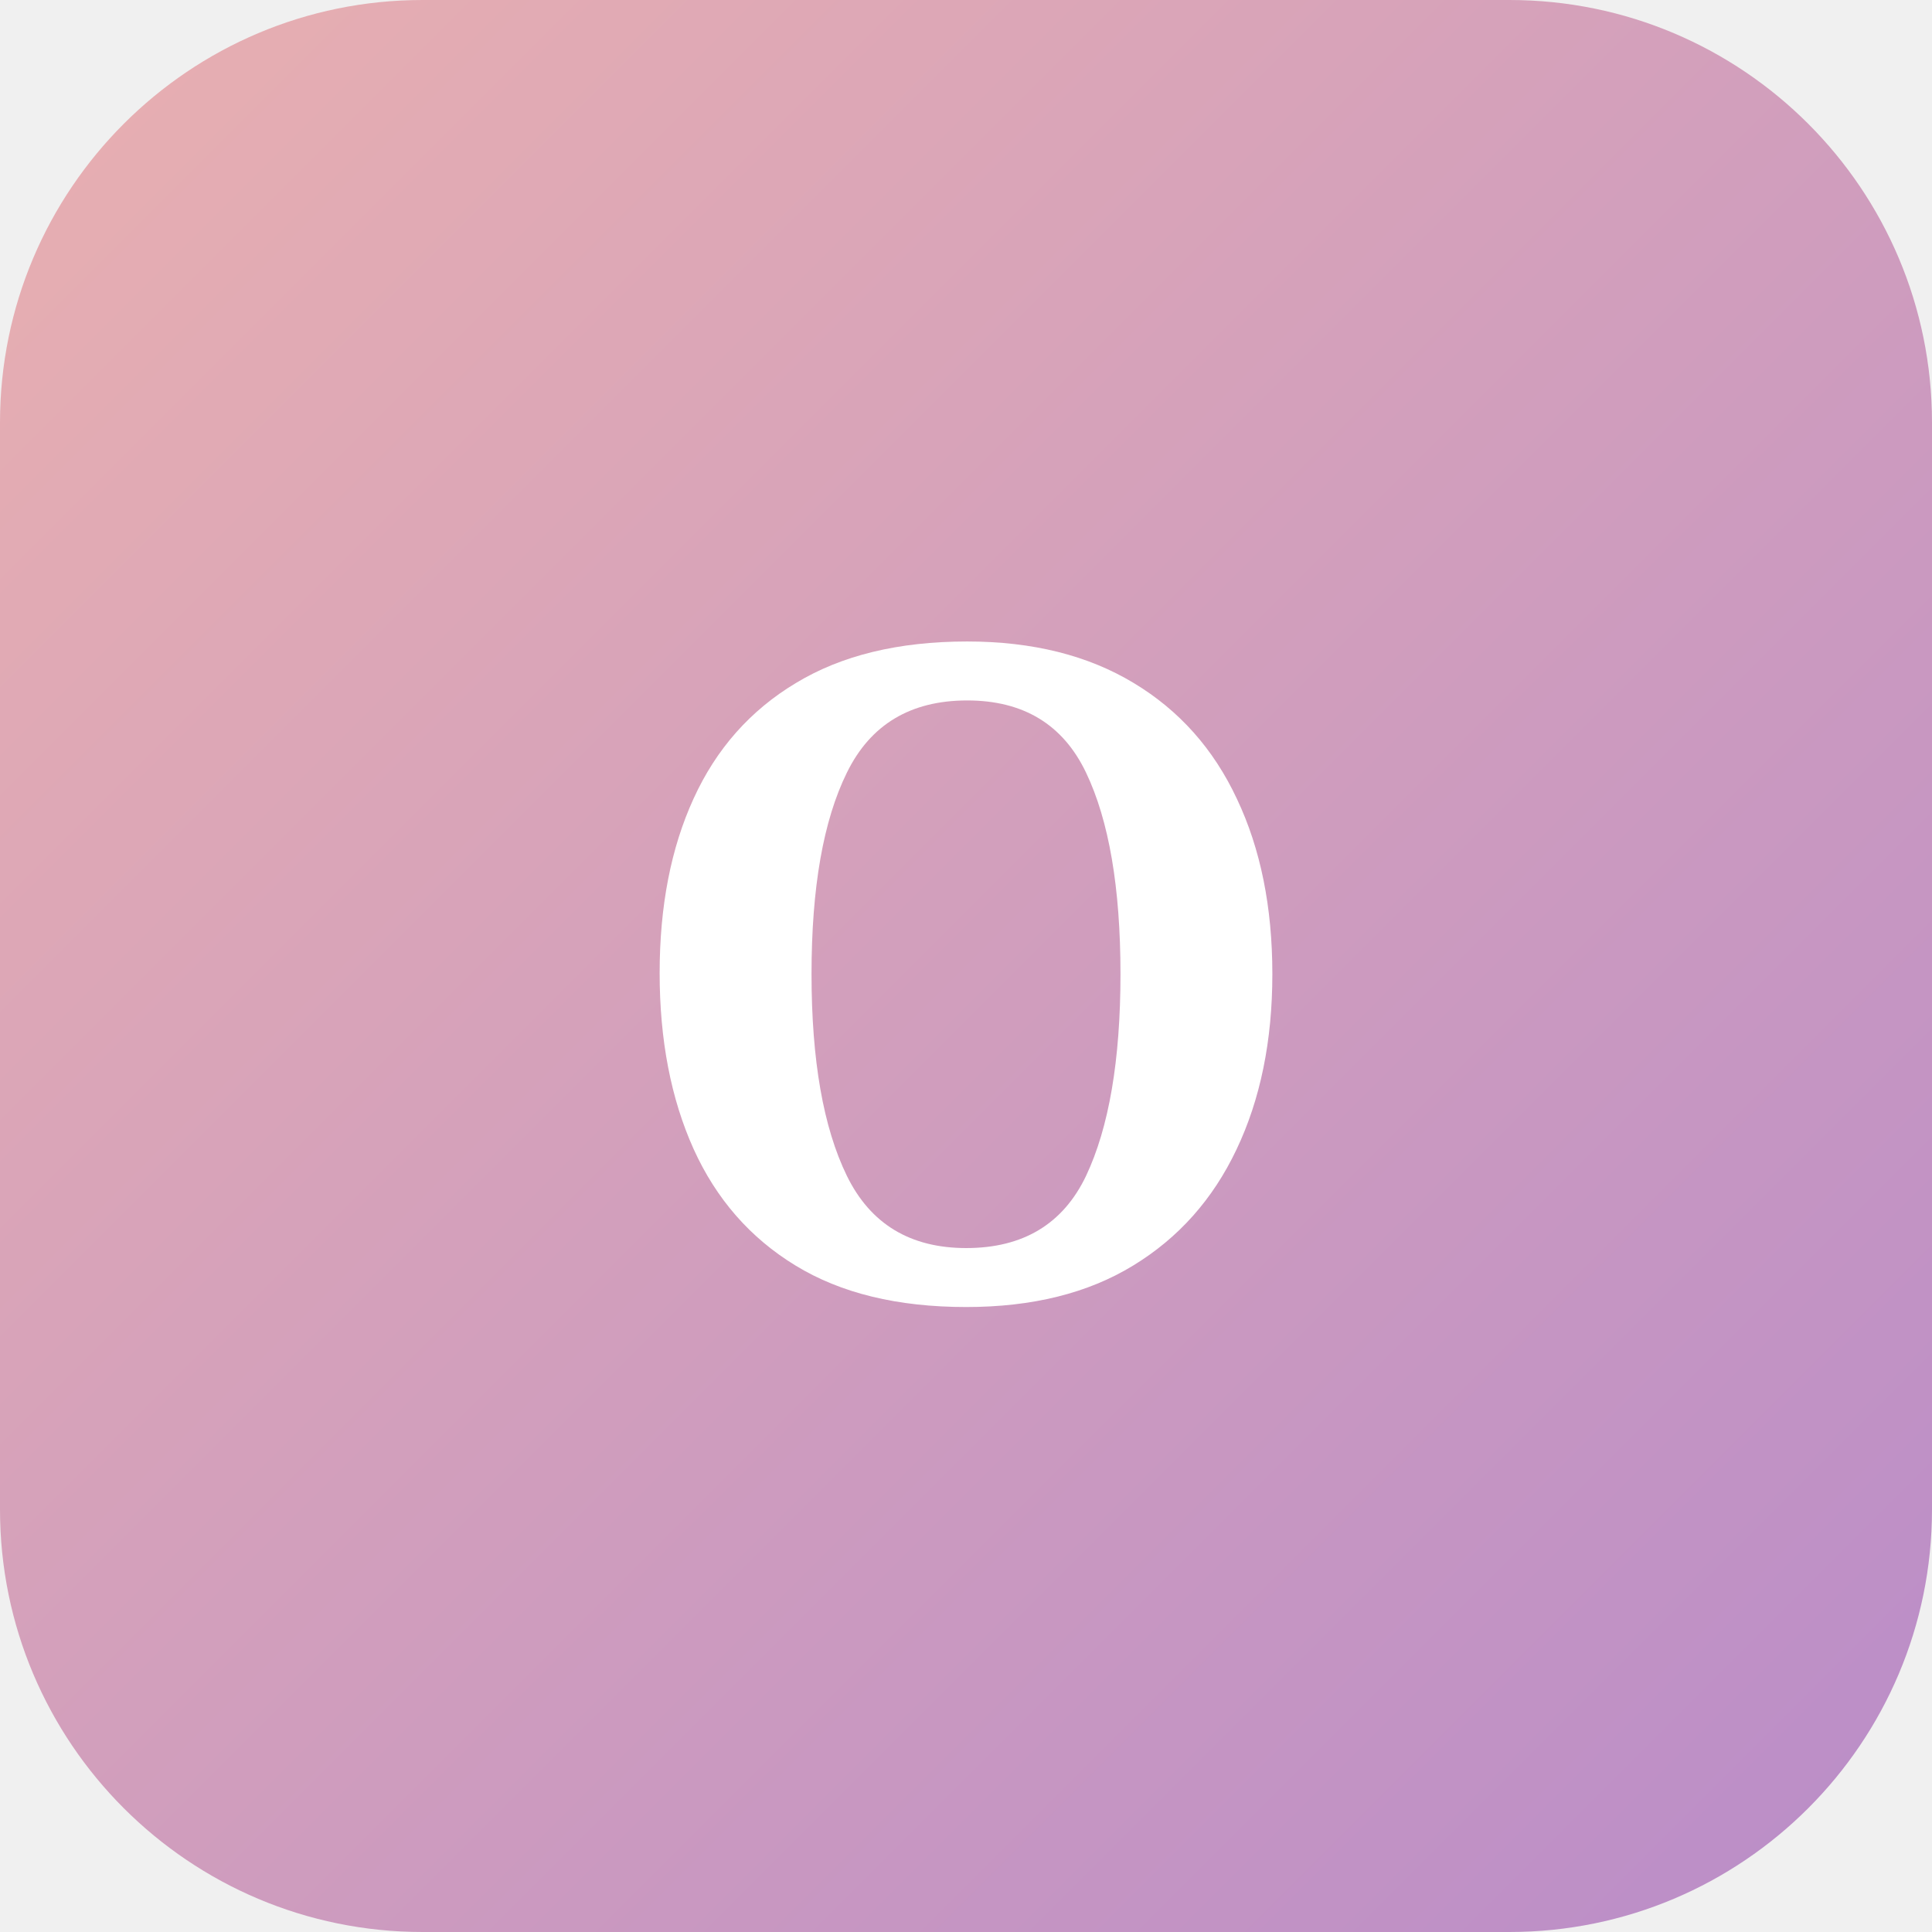
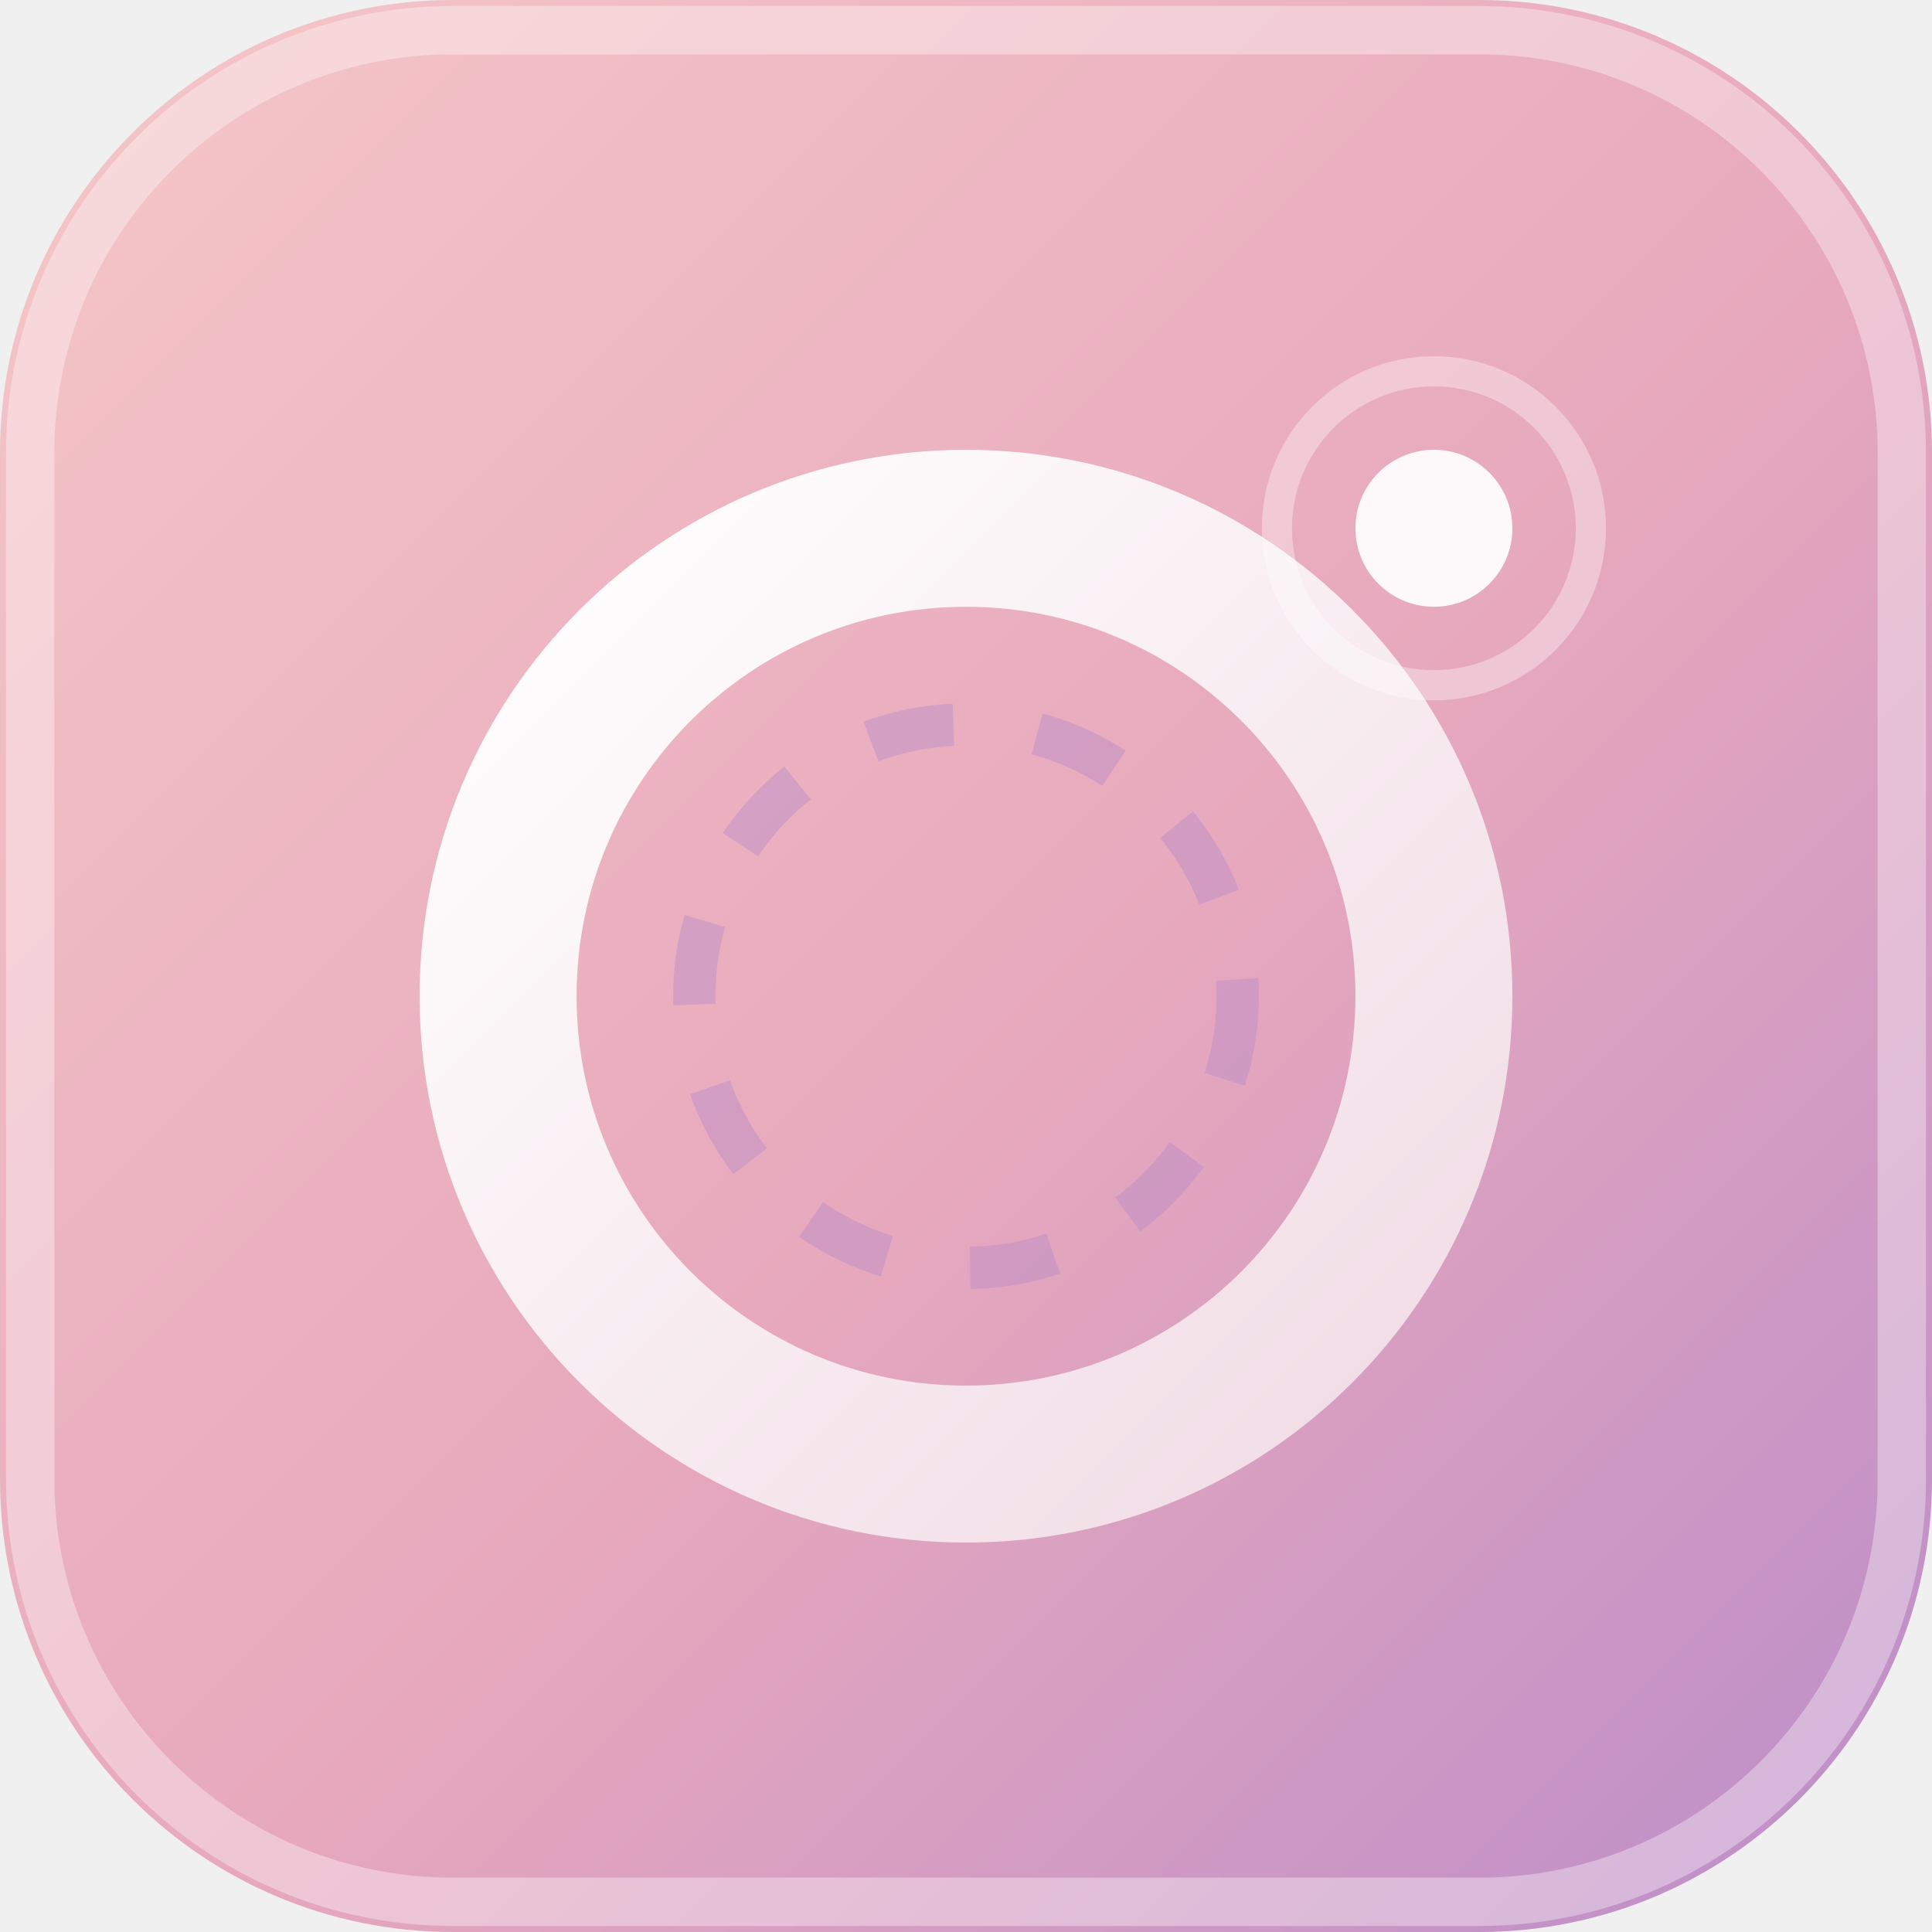
<svg xmlns="http://www.w3.org/2000/svg" viewBox="0 0 64 64">
  <defs>
-     <linearGradient id="g" x1="0" y1="0" x2="1" y2="1">
-       <stop offset="0" stop-color="#e9b0b0" />
+     <linearGradient id="bg" x1="0" y1="0" x2="1" y2="1">
+       <stop offset="0" stop-color="#f5c8c8" />
+       <stop offset="0.55" stop-color="#e7a8bd" />
      <stop offset="1" stop-color="#b98cc9" />
    </linearGradient>
+     <linearGradient id="ring" x1="0" y1="0" x2="1" y2="1">
+       <stop offset="0" stop-color="#ffffff" />
+       <stop offset="1" stop-color="#f1dbe4" />
+     </linearGradient>
  </defs>
-   <rect width="64" height="64" rx="14" fill="url(#g)" />
-   <text x="32" y="43" font-family="Georgia, serif" font-size="30" font-weight="bold" fill="#fff" text-anchor="middle">O</text>
+   <rect width="64" height="64" rx="15" fill="url(#bg)" />
+   <rect x="1" y="1" width="62" height="62" rx="14" fill="none" stroke="rgba(255,255,255,.35)" stroke-width="1.6" />
+   <circle cx="32" cy="33" r="15.5" fill="none" stroke="url(#ring)" stroke-width="5.2" />
+   <circle cx="32" cy="33" r="9" fill="none" stroke="rgba(185,140,201,.45)" stroke-width="1.4" stroke-dasharray="2.8 2.8" />
+   <circle cx="47.5" cy="17.5" r="2.6" fill="#fff" opacity=".92" />
+   <circle cx="47.5" cy="17.5" r="5.2" fill="none" stroke="#fff" stroke-width="1" opacity=".35" />
</svg>
